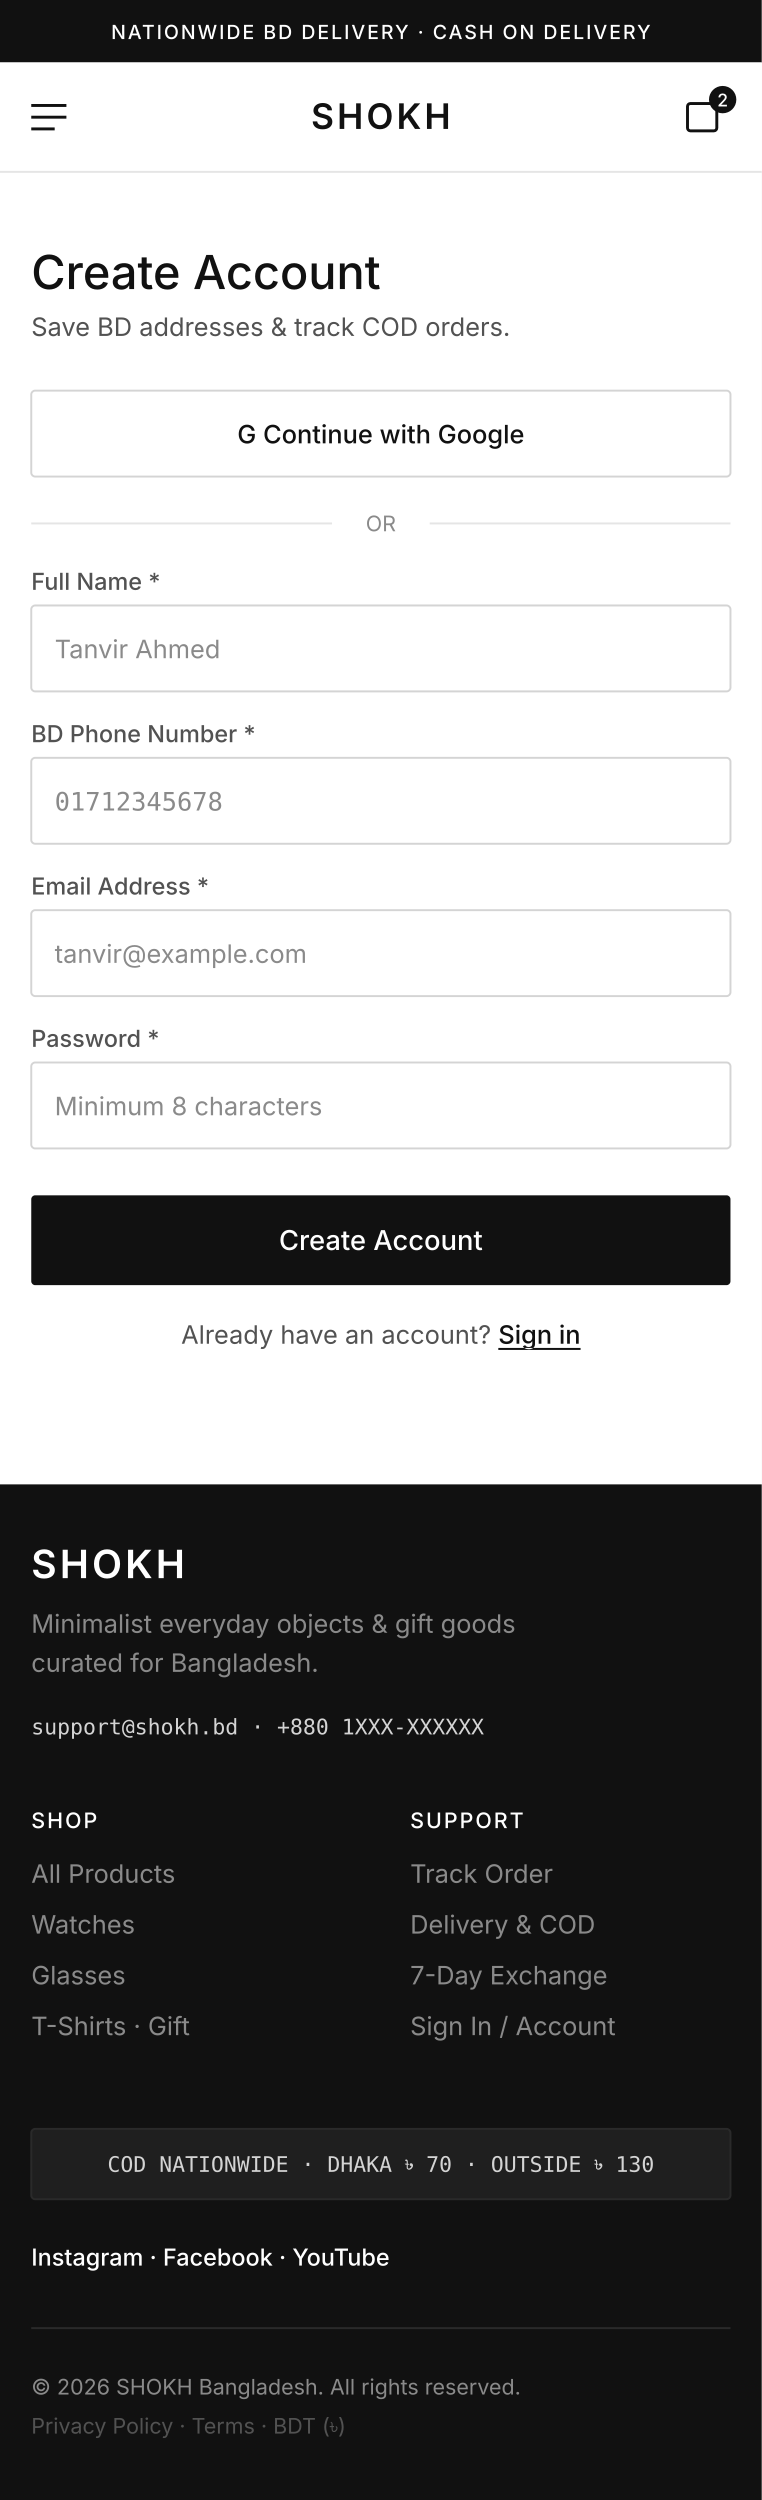
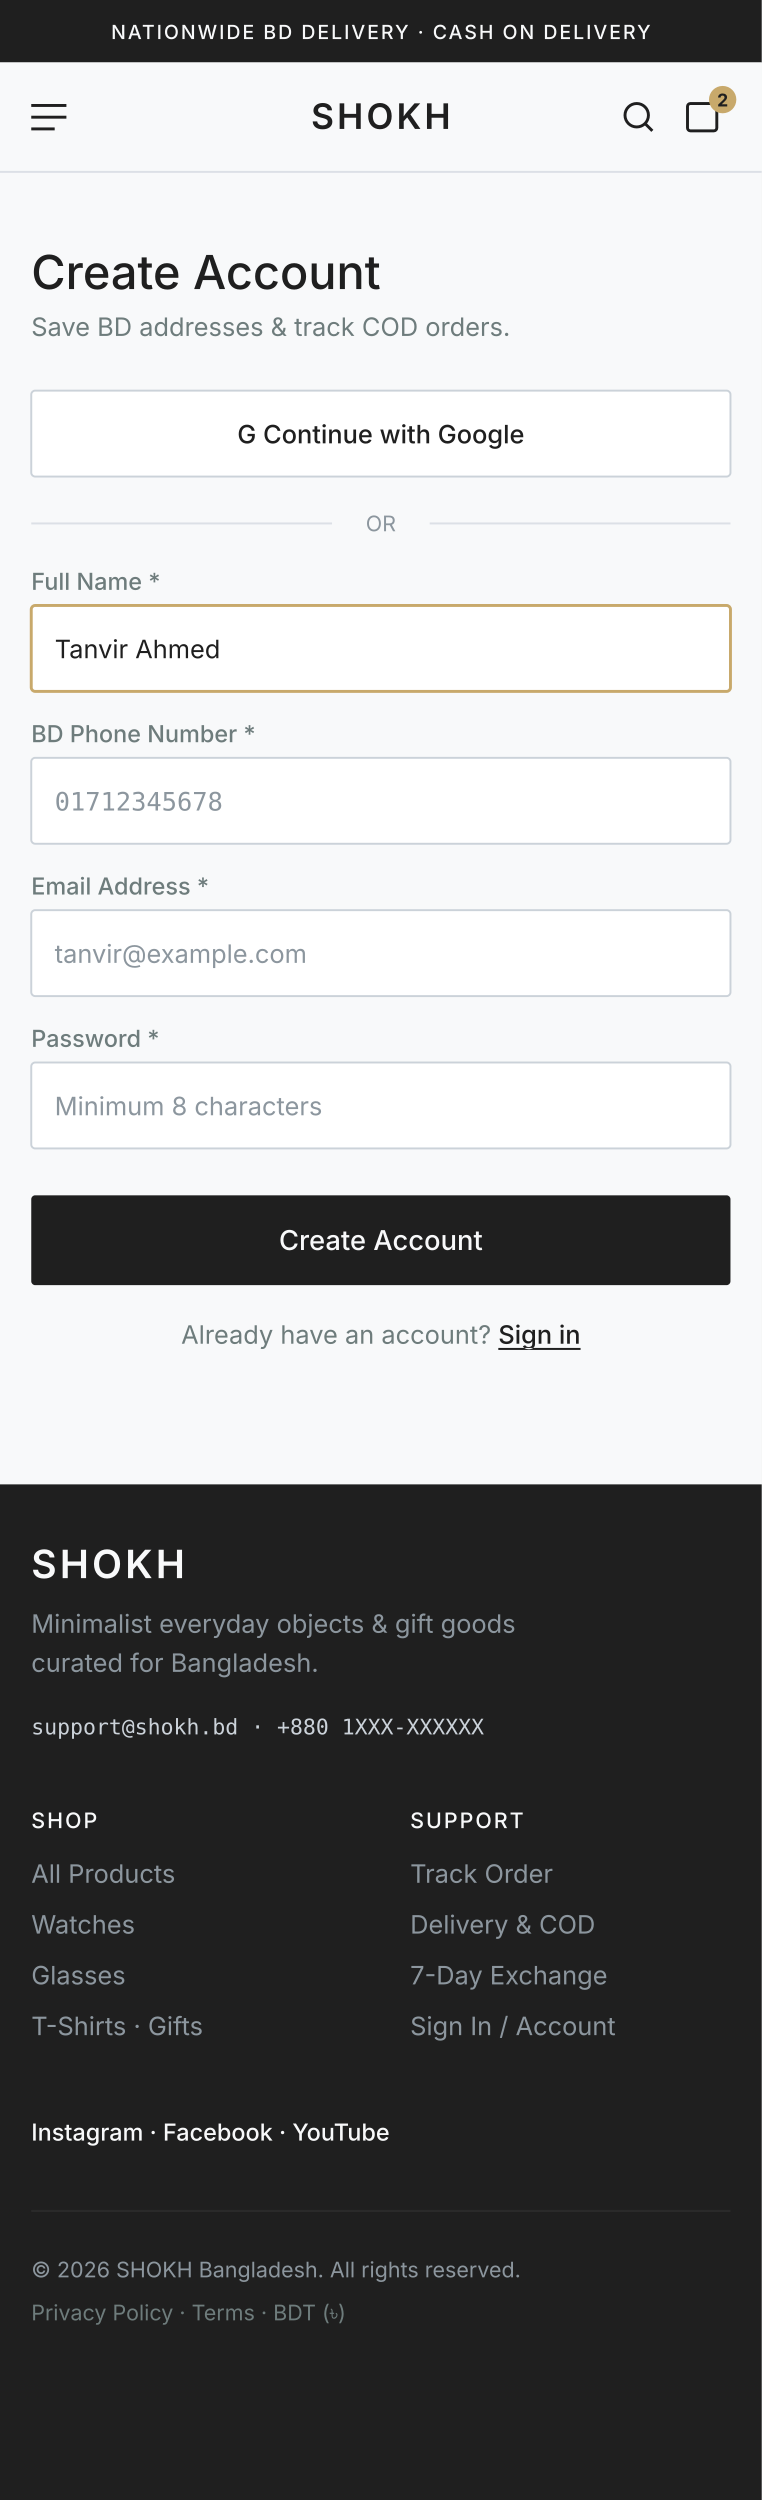
<svg xmlns="http://www.w3.org/2000/svg" width="390" height="1280" viewBox="0 0 390 1280" fill="none">
-   <rect id="Signup-Mobile-BG" width="390" height="1280" fill="#FFFFFF" />
+   <rect id="Signup-Mobile-BG" width="390" height="1280" fill="#F8F9FA" />
  <g id="01-Mobile-Navbar">
-     <rect width="390" height="32" fill="#111111" />
-     <text x="195" y="20" text-anchor="middle" fill="#FFFFFF" font-family="Inter, sans-serif" font-size="10" font-weight="500" letter-spacing="1">NATIONWIDE BD DELIVERY · CASH ON DELIVERY</text>
-     <rect y="32" width="390" height="56" fill="#FFFFFF" />
-     <line x1="0" y1="88" x2="390" y2="88" stroke="#E5E5E5" />
-     <line x1="16" y1="54" x2="34" y2="54" stroke="#111111" stroke-width="1.5" />
-     <line x1="16" y1="60" x2="34" y2="60" stroke="#111111" stroke-width="1.5" />
-     <line x1="16" y1="66" x2="28" y2="66" stroke="#111111" stroke-width="1.5" />
-     <text x="195" y="66" text-anchor="middle" fill="#111111" font-family="Inter, sans-serif" font-size="18" font-weight="600" letter-spacing="1.6">SHOKH</text>
-     <rect x="352" y="53" width="15" height="14" rx="1.5" stroke="#111111" stroke-width="1.5" />
-     <circle cx="370" cy="51" r="7" fill="#111111" />
-     <text x="370" y="54.5" text-anchor="middle" fill="#FFFFFF" font-family="Inter, sans-serif" font-size="9" font-weight="500">2</text>
+     <rect width="390" height="32" fill="#1F1F1F" />
+     <text x="195" y="20" text-anchor="middle" fill="#F8F9FA" font-family="Inter, sans-serif" font-size="10" font-weight="500" letter-spacing="1">NATIONWIDE BD DELIVERY · CASH ON DELIVERY</text>
+     <rect y="32" width="390" height="56" fill="#F8F9FA" />
+     <line x1="0" y1="88" x2="390" y2="88" stroke="#DCE0E6" />
+     <line x1="16" y1="54" x2="34" y2="54" stroke="#1F1F1F" stroke-width="1.5" />
+     <line x1="16" y1="60" x2="34" y2="60" stroke="#1F1F1F" stroke-width="1.5" />
+     <line x1="16" y1="66" x2="28" y2="66" stroke="#1F1F1F" stroke-width="1.5" />
+     <text x="195" y="66" text-anchor="middle" fill="#1F1F1F" font-family="Inter, sans-serif" font-size="18" font-weight="600" letter-spacing="1.6">SHOKH</text>
+     <circle cx="326" cy="59" r="6" stroke="#1F1F1F" stroke-width="1.5" />
+     <line x1="330" y1="63" x2="334" y2="67" stroke="#1F1F1F" stroke-width="1.5" />
+     <rect x="352" y="53" width="15" height="14" rx="1.5" stroke="#1F1F1F" stroke-width="1.5" />
+     <circle cx="370" cy="51" r="7" fill="#C8A96B" />
+     <text x="370" y="54.5" text-anchor="middle" fill="#1F1F1F" font-family="Inter, sans-serif" font-size="9" font-weight="700">2</text>
  </g>
  <g id="02-Mobile-Signup" transform="translate(0, 124)">
-     <text x="16" y="24" fill="#111111" font-family="Inter, sans-serif" font-size="24" font-weight="500">Create Account</text>
-     <text x="16" y="48" fill="#525252" font-family="Inter, sans-serif" font-size="13">Save BD addresses &amp; track COD orders.</text>
-     <rect x="16" y="76" width="358" height="44" rx="2" fill="#FFFFFF" stroke="#D4D4D4" />
-     <text x="195" y="103" text-anchor="middle" fill="#111111" font-family="Inter, sans-serif" font-size="13" font-weight="500">G   Continue with Google</text>
-     <line x1="16" y1="144" x2="170" y2="144" stroke="#E5E5E5" />
-     <text x="195" y="148" text-anchor="middle" fill="#8A8A8A" font-family="Inter, sans-serif" font-size="11">OR</text>
-     <line x1="220" y1="144" x2="374" y2="144" stroke="#E5E5E5" />
-     <text x="16" y="178" fill="#525252" font-family="Inter, sans-serif" font-size="12" font-weight="500">Full Name *</text>
-     <rect x="16" y="186" width="358" height="44" rx="2" fill="#FFFFFF" stroke="#D4D4D4" />
-     <text x="28" y="213" fill="#8A8A8A" font-family="Inter, sans-serif" font-size="13">Tanvir Ahmed</text>
-     <text x="16" y="256" fill="#525252" font-family="Inter, sans-serif" font-size="12" font-weight="500">BD Phone Number *</text>
-     <rect x="16" y="264" width="358" height="44" rx="2" fill="#FFFFFF" stroke="#D4D4D4" />
-     <text x="28" y="291" fill="#8A8A8A" font-family="JetBrains Mono, monospace" font-size="13">01712345678</text>
-     <text x="16" y="334" fill="#525252" font-family="Inter, sans-serif" font-size="12" font-weight="500">Email Address *</text>
-     <rect x="16" y="342" width="358" height="44" rx="2" fill="#FFFFFF" stroke="#D4D4D4" />
-     <text x="28" y="369" fill="#8A8A8A" font-family="Inter, sans-serif" font-size="13">tanvir@example.com</text>
-     <text x="16" y="412" fill="#525252" font-family="Inter, sans-serif" font-size="12" font-weight="500">Password *</text>
-     <rect x="16" y="420" width="358" height="44" rx="2" fill="#FFFFFF" stroke="#D4D4D4" />
-     <text x="28" y="447" fill="#8A8A8A" font-family="Inter, sans-serif" font-size="13">Minimum 8 characters</text>
-     <rect x="16" y="488" width="358" height="46" rx="2" fill="#111111" />
-     <text x="195" y="516" text-anchor="middle" fill="#FFFFFF" font-family="Inter, sans-serif" font-size="14" font-weight="500">Create Account</text>
-     <text x="195" y="564" text-anchor="middle" fill="#525252" font-family="Inter, sans-serif" font-size="13">Already have an account? <tspan fill="#111111" font-weight="500" text-decoration="underline">Sign in</tspan>
+     <text x="16" y="24" fill="#1F1F1F" font-family="Inter, sans-serif" font-size="24" font-weight="500">Create Account</text>
+     <text x="16" y="48" fill="#6E7C7C" font-family="Inter, sans-serif" font-size="13">Save BD addresses &amp; track COD orders.</text>
+     <rect x="16" y="76" width="358" height="44" rx="2" fill="#FFFFFF" stroke="#CBD2D9" />
+     <text x="195" y="103" text-anchor="middle" fill="#1F1F1F" font-family="Inter, sans-serif" font-size="13" font-weight="500">G   Continue with Google</text>
+     <line x1="16" y1="144" x2="170" y2="144" stroke="#DCE0E6" />
+     <text x="195" y="148" text-anchor="middle" fill="#8C969E" font-family="Inter, sans-serif" font-size="11">OR</text>
+     <line x1="220" y1="144" x2="374" y2="144" stroke="#DCE0E6" />
+     <text x="16" y="178" fill="#6E7C7C" font-family="Inter, sans-serif" font-size="12" font-weight="500">Full Name *</text>
+     <rect x="16" y="186" width="358" height="44" rx="2" fill="#FFFFFF" stroke="#C8A96B" stroke-width="1.5" />
+     <text x="28" y="213" fill="#1F1F1F" font-family="Inter, sans-serif" font-size="13">Tanvir Ahmed</text>
+     <text x="16" y="256" fill="#6E7C7C" font-family="Inter, sans-serif" font-size="12" font-weight="500">BD Phone Number *</text>
+     <rect x="16" y="264" width="358" height="44" rx="2" fill="#FFFFFF" stroke="#CBD2D9" />
+     <text x="28" y="291" fill="#8C969E" font-family="JetBrains Mono, monospace" font-size="13">01712345678</text>
+     <text x="16" y="334" fill="#6E7C7C" font-family="Inter, sans-serif" font-size="12" font-weight="500">Email Address *</text>
+     <rect x="16" y="342" width="358" height="44" rx="2" fill="#FFFFFF" stroke="#CBD2D9" />
+     <text x="28" y="369" fill="#8C969E" font-family="Inter, sans-serif" font-size="13">tanvir@example.com</text>
+     <text x="16" y="412" fill="#6E7C7C" font-family="Inter, sans-serif" font-size="12" font-weight="500">Password *</text>
+     <rect x="16" y="420" width="358" height="44" rx="2" fill="#FFFFFF" stroke="#CBD2D9" />
+     <text x="28" y="447" fill="#8C969E" font-family="Inter, sans-serif" font-size="13">Minimum 8 characters</text>
+     <rect x="16" y="488" width="358" height="46" rx="2" fill="#1F1F1F" />
+     <text x="195" y="516" text-anchor="middle" fill="#F8F9FA" font-family="Inter, sans-serif" font-size="14" font-weight="500">Create Account</text>
+     <text x="195" y="564" text-anchor="middle" fill="#6E7C7C" font-family="Inter, sans-serif" font-size="13">Already have an account? <tspan fill="#1F1F1F" font-weight="500" text-decoration="underline">Sign in</tspan>
    </text>
  </g>
  <g id="03-Mobile-Footer" transform="translate(0, 760)">
-     <rect width="390" height="520" fill="#111111" />
-     <text x="16" y="48" fill="#FFFFFF" font-family="Inter, sans-serif" font-size="20" font-weight="600" letter-spacing="1.6">SHOKH</text>
-     <text x="16" y="76" fill="#8A8A8A" font-family="Inter, sans-serif" font-size="13">Minimalist everyday objects &amp; gift goods</text>
-     <text x="16" y="96" fill="#8A8A8A" font-family="Inter, sans-serif" font-size="13">curated for Bangladesh.</text>
-     <text x="16" y="128" fill="#D4D4D4" font-family="JetBrains Mono, monospace" font-size="11">support@shokh.bd · +880 1XXX-XXXXXX</text>
-     <text x="16" y="176" fill="#FFFFFF" font-family="Inter, sans-serif" font-size="11" font-weight="500" letter-spacing="1">SHOP</text>
-     <text x="16" y="204" fill="#8A8A8A" font-family="Inter, sans-serif" font-size="13">All Products</text>
-     <text x="16" y="230" fill="#8A8A8A" font-family="Inter, sans-serif" font-size="13">Watches</text>
-     <text x="16" y="256" fill="#8A8A8A" font-family="Inter, sans-serif" font-size="13">Glasses</text>
-     <text x="16" y="282" fill="#8A8A8A" font-family="Inter, sans-serif" font-size="13">T-Shirts · Gift</text>
-     <text x="210" y="176" fill="#FFFFFF" font-family="Inter, sans-serif" font-size="11" font-weight="500" letter-spacing="1">SUPPORT</text>
-     <text x="210" y="204" fill="#8A8A8A" font-family="Inter, sans-serif" font-size="13">Track Order</text>
-     <text x="210" y="230" fill="#8A8A8A" font-family="Inter, sans-serif" font-size="13">Delivery &amp; COD</text>
-     <text x="210" y="256" fill="#8A8A8A" font-family="Inter, sans-serif" font-size="13">7-Day Exchange</text>
-     <text x="210" y="282" fill="#8A8A8A" font-family="Inter, sans-serif" font-size="13">Sign In / Account</text>
-     <rect x="16" y="330" width="358" height="36" rx="2" fill="#1F1F1F" stroke="#2A2A2A" />
-     <text x="195" y="352" text-anchor="middle" fill="#D4D4D4" font-family="JetBrains Mono, monospace" font-size="11">COD NATIONWIDE · DHAKA ৳ 70 · OUTSIDE ৳ 130</text>
-     <text x="16" y="400" fill="#FFFFFF" font-family="Inter, sans-serif" font-size="12" font-weight="500">Instagram  ·  Facebook  ·  YouTube</text>
-     <line x1="16" y1="432" x2="374" y2="432" stroke="#2A2A2A" />
-     <text x="16" y="466" fill="#8A8A8A" font-family="Inter, sans-serif" font-size="11">© 2026 SHOKH Bangladesh. All rights reserved.</text>
-     <text x="16" y="486" fill="#525252" font-family="Inter, sans-serif" font-size="11">Privacy Policy · Terms · BDT (৳)</text>
+     <rect width="390" height="520" fill="#1F1F1F" />
+     <text x="16" y="48" fill="#F8F9FA" font-family="Inter, sans-serif" font-size="20" font-weight="600" letter-spacing="1.6">SHOKH</text>
+     <text x="16" y="76" fill="#8C969E" font-family="Inter, sans-serif" font-size="13">Minimalist everyday objects &amp; gift goods</text>
+     <text x="16" y="96" fill="#8C969E" font-family="Inter, sans-serif" font-size="13">curated for Bangladesh.</text>
+     <text x="16" y="128" fill="#CBD2D9" font-family="JetBrains Mono, monospace" font-size="11">support@shokh.bd · +880 1XXX-XXXXXX</text>
+     <text x="16" y="176" fill="#F8F9FA" font-family="Inter, sans-serif" font-size="11" font-weight="500" letter-spacing="1">SHOP</text>
+     <text x="16" y="204" fill="#8C969E" font-family="Inter, sans-serif" font-size="13">All Products</text>
+     <text x="16" y="230" fill="#8C969E" font-family="Inter, sans-serif" font-size="13">Watches</text>
+     <text x="16" y="256" fill="#8C969E" font-family="Inter, sans-serif" font-size="13">Glasses</text>
+     <text x="16" y="282" fill="#8C969E" font-family="Inter, sans-serif" font-size="13">T-Shirts · Gifts</text>
+     <text x="210" y="176" fill="#F8F9FA" font-family="Inter, sans-serif" font-size="11" font-weight="500" letter-spacing="1">SUPPORT</text>
+     <text x="210" y="204" fill="#8C969E" font-family="Inter, sans-serif" font-size="13">Track Order</text>
+     <text x="210" y="230" fill="#8C969E" font-family="Inter, sans-serif" font-size="13">Delivery &amp; COD</text>
+     <text x="210" y="256" fill="#8C969E" font-family="Inter, sans-serif" font-size="13">7-Day Exchange</text>
+     <text x="210" y="282" fill="#8C969E" font-family="Inter, sans-serif" font-size="13">Sign In / Account</text>
+     <text x="16" y="336" fill="#F8F9FA" font-family="Inter, sans-serif" font-size="12" font-weight="500">Instagram  ·  Facebook  ·  YouTube</text>
+     <line x1="16" y1="372" x2="374" y2="372" stroke="#2A2A2A" />
+     <text x="16" y="406" fill="#8C969E" font-family="Inter, sans-serif" font-size="11">© 2026 SHOKH Bangladesh. All rights reserved.</text>
+     <text x="16" y="428" fill="#6E7C7C" font-family="Inter, sans-serif" font-size="11">Privacy Policy · Terms · BDT (৳)</text>
  </g>
</svg>
